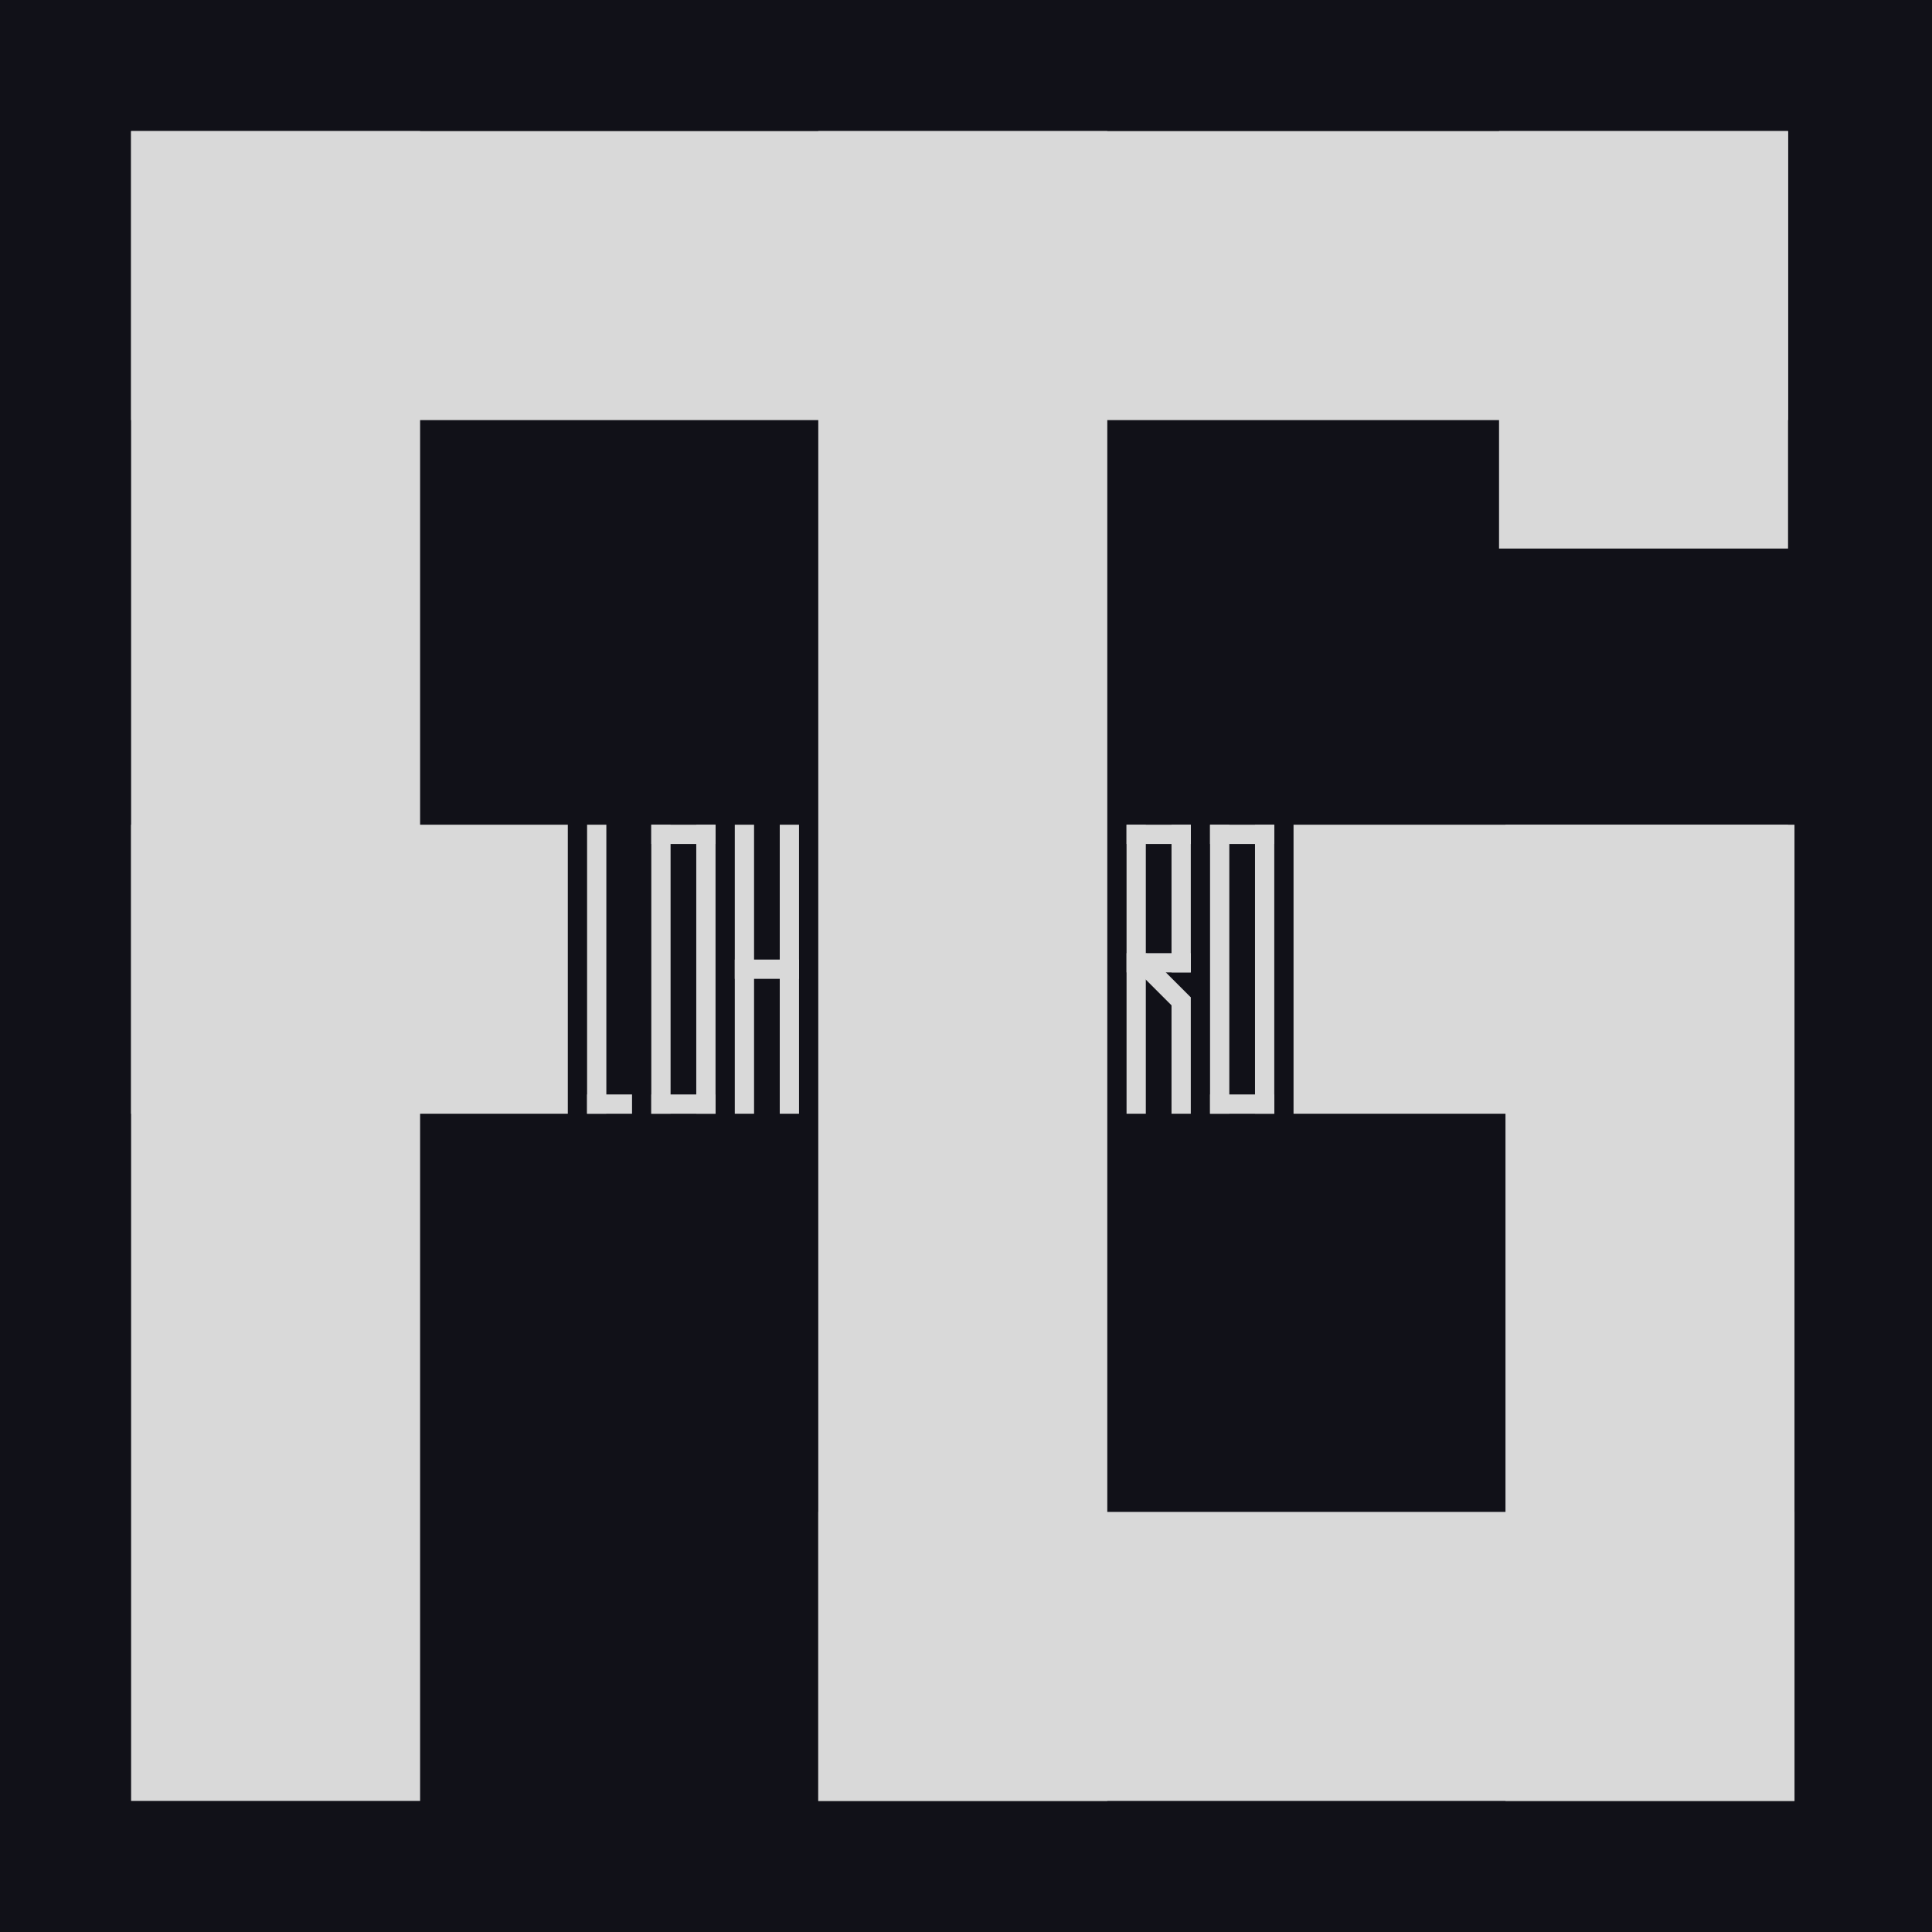
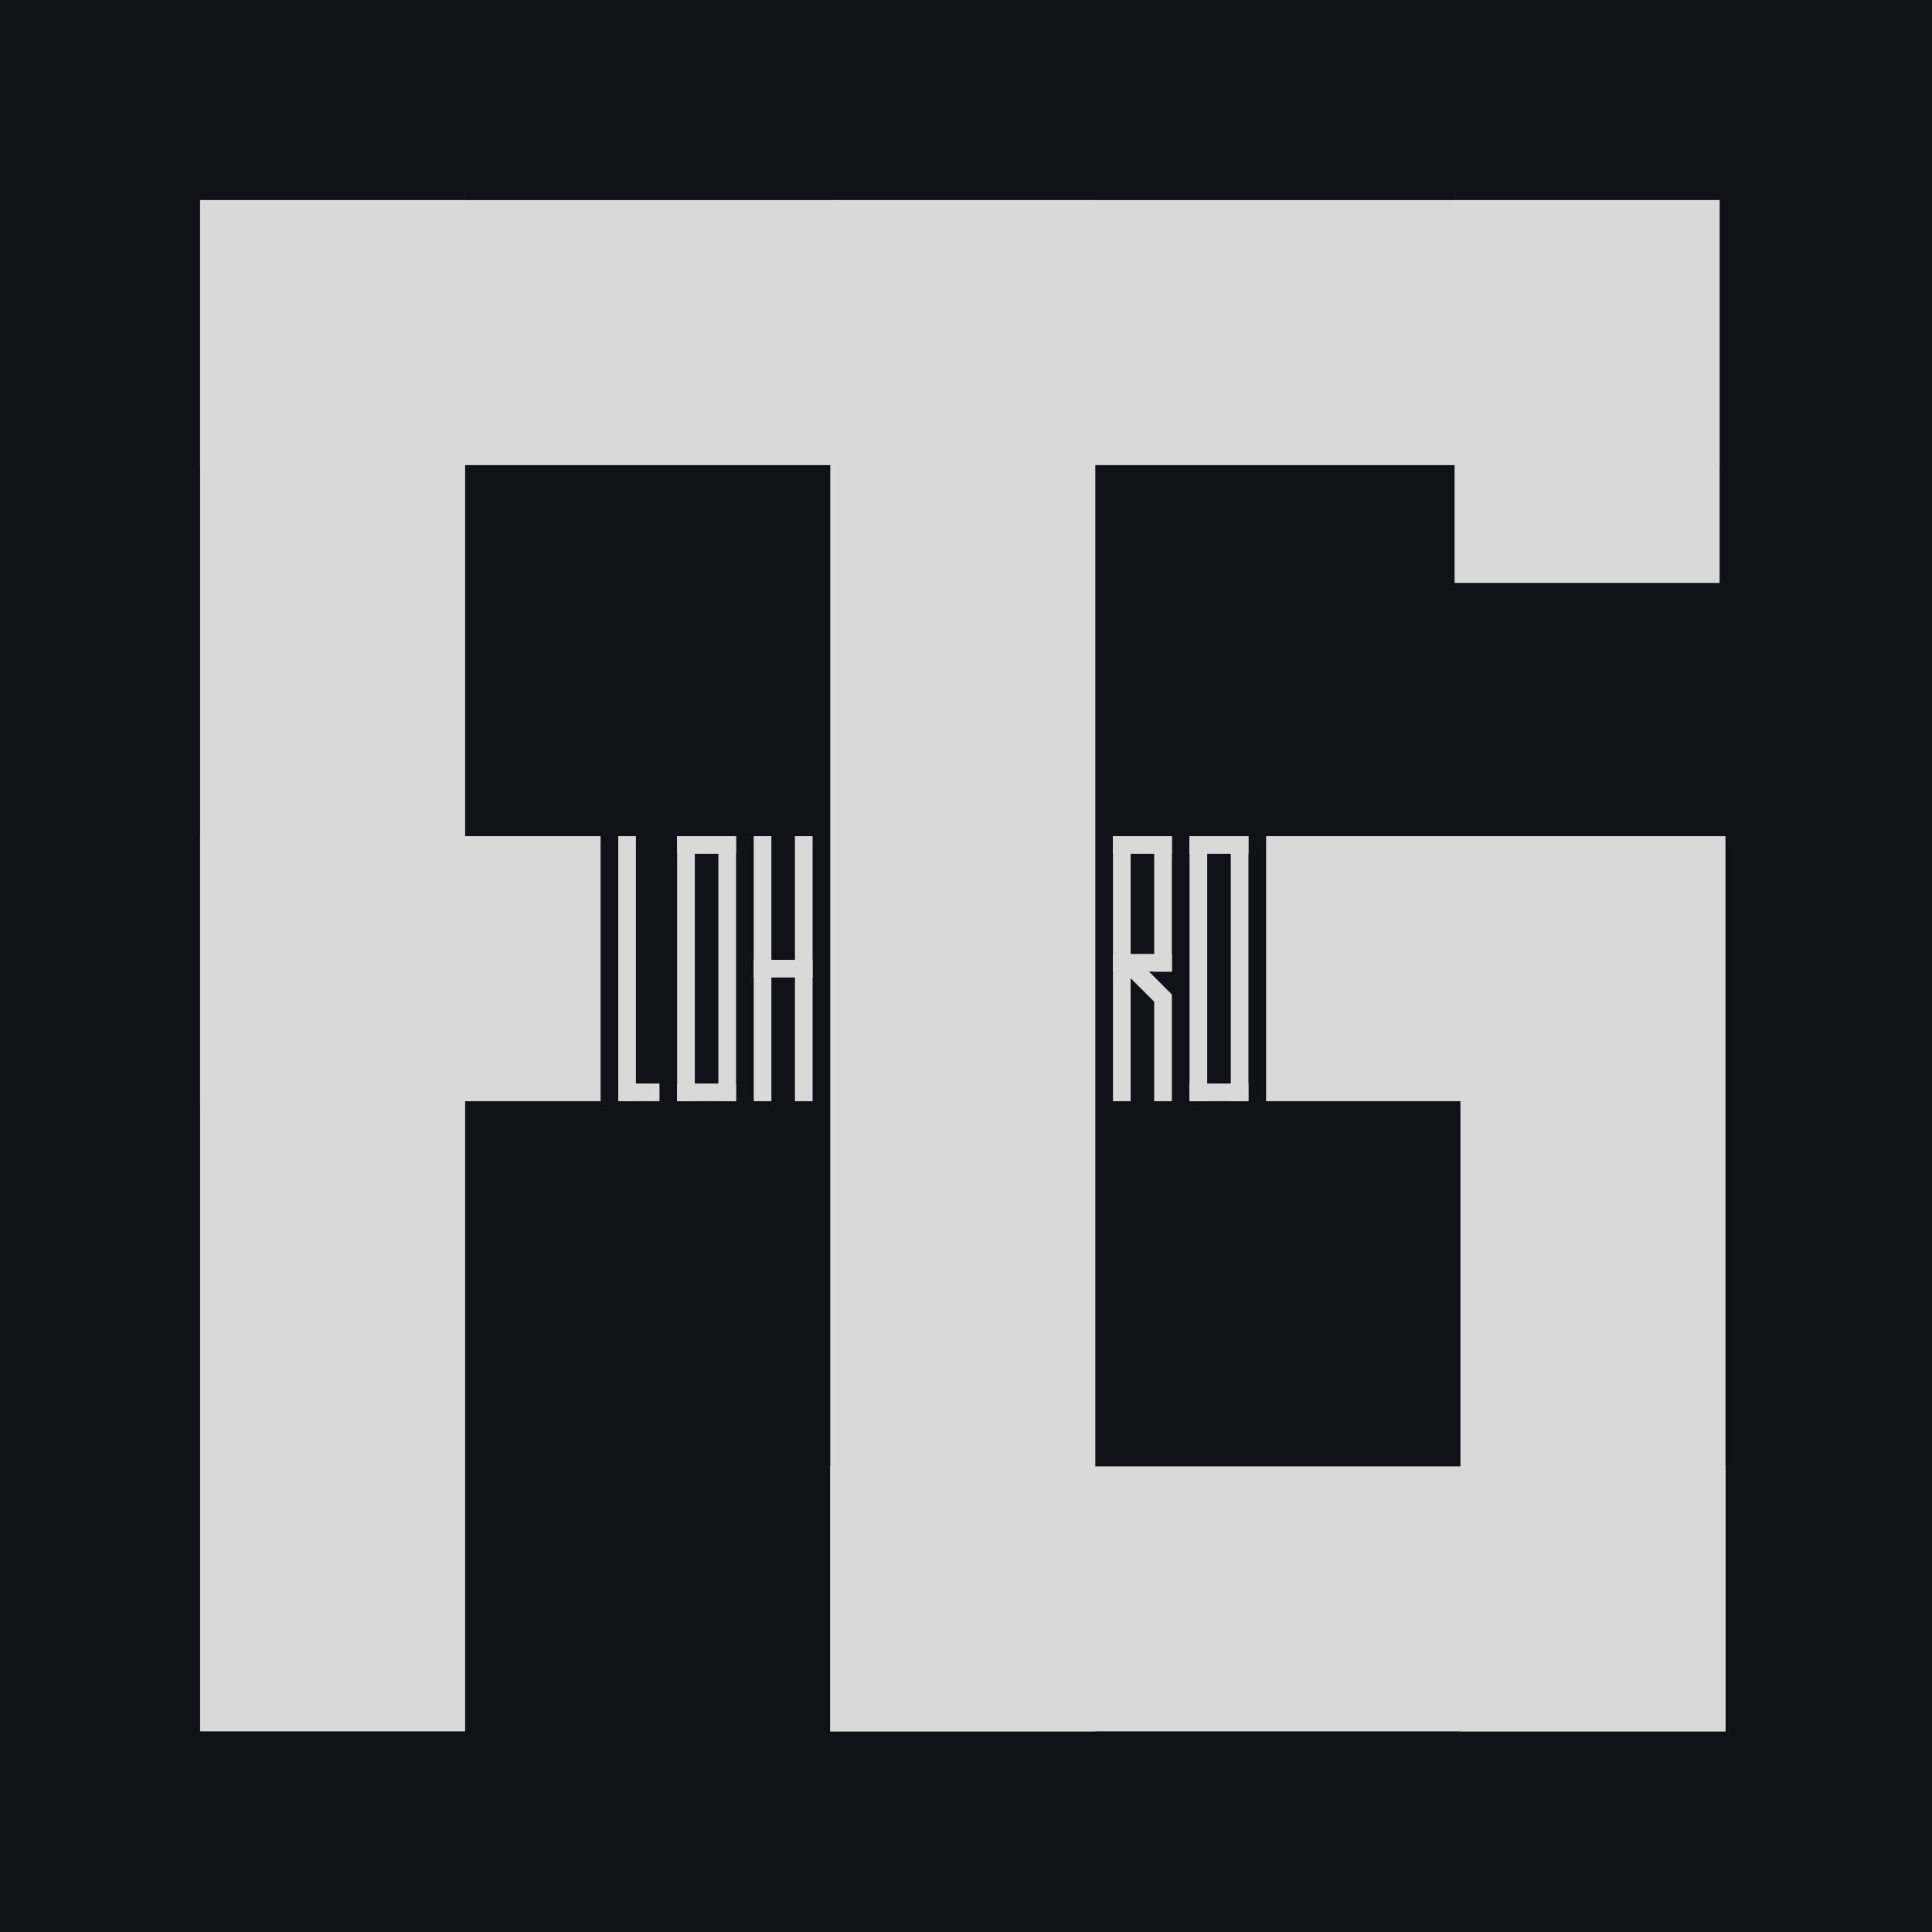
<svg xmlns="http://www.w3.org/2000/svg" width="280" height="280" viewBox="0 0 280 280" fill="none">
  <g clip-path="url(#clip0_4_7)">
    <rect width="280" height="280" fill="white" />
    <path d="M0 0H280V280H0V0Z" fill="#111118" />
-     <rect x="19" y="19" width="41.885" height="242" fill="#D9D9D9" />
-     <rect x="118.592" y="19" width="41.885" height="242" fill="#D9D9D9" />
-     <rect x="19" y="60.885" width="41.885" height="240.138" transform="rotate(-90 19 60.8846)" fill="#D9D9D9" />
-     <rect x="118.592" y="261" width="41.885" height="141.477" transform="rotate(-90 118.592 261)" fill="#D9D9D9" />
-     <rect x="218.185" y="119.523" width="41.885" height="141.477" fill="#D9D9D9" />
-     <rect x="259.138" y="79.5" width="41.885" height="60.5" transform="rotate(-180 259.138 79.5)" fill="#D9D9D9" />
-     <rect x="19" y="161.408" width="41.885" height="63.292" transform="rotate(-90 19 161.408)" fill="#D9D9D9" />
-     <path d="M187.469 161.408V119.523H259.138V161.408H187.469Z" fill="#D9D9D9" />
-     <rect x="85.085" y="119.523" width="2.792" height="41.885" fill="#D9D9D9" />
-     <rect x="85.085" y="161.408" width="2.792" height="6.515" transform="rotate(-90 85.0846 161.408)" fill="#D9D9D9" />
-     <rect x="94.392" y="119.523" width="2.792" height="41.885" fill="#D9D9D9" />
-     <rect x="94.392" y="161.408" width="2.792" height="9.308" transform="rotate(-90 94.3923 161.408)" fill="#D9D9D9" />
-     <rect x="103.7" y="161.408" width="2.792" height="41.885" transform="rotate(-180 103.7 161.408)" fill="#D9D9D9" />
-     <rect x="103.7" y="119.523" width="2.792" height="9.308" transform="rotate(90 103.7 119.523)" fill="#D9D9D9" />
-     <rect x="175.369" y="119.523" width="2.792" height="41.885" fill="#D9D9D9" />
-     <rect x="175.369" y="161.408" width="2.792" height="9.308" transform="rotate(-90 175.369 161.408)" fill="#D9D9D9" />
-     <rect x="184.677" y="161.408" width="2.792" height="41.885" transform="rotate(-180 184.677 161.408)" fill="#D9D9D9" />
-     <rect x="184.677" y="119.523" width="2.792" height="9.308" transform="rotate(90 184.677 119.523)" fill="#D9D9D9" />
-     <rect x="163.269" y="119.523" width="2.792" height="41.885" fill="#D9D9D9" />
-     <rect x="163.269" y="140.931" width="2.792" height="9.308" transform="rotate(-90 163.269 140.931)" fill="#D9D9D9" />
-     <rect x="172.577" y="140.931" width="2.792" height="21.408" transform="rotate(-180 172.577 140.931)" fill="#D9D9D9" />
-     <rect x="172.577" y="161.408" width="2.792" height="16.856" transform="rotate(-180 172.577 161.408)" fill="#D9D9D9" />
-     <rect x="164.2" y="140.113" width="2.792" height="9.056" transform="rotate(-45 164.2 140.113)" fill="#D9D9D9" />
-     <rect x="172.577" y="119.523" width="2.792" height="9.308" transform="rotate(90 172.577 119.523)" fill="#D9D9D9" />
-     <rect x="106.492" y="119.523" width="2.792" height="41.885" fill="#D9D9D9" />
-     <rect x="113.008" y="119.523" width="2.792" height="41.885" fill="#D9D9D9" />
-     <rect x="106.492" y="141.862" width="2.792" height="9.308" transform="rotate(-90 106.492 141.862)" fill="#D9D9D9" />
+     <rect x="29" y="29" width="38.41" height="221.923" fill="#D9D9D9" />
+     <rect x="120.33" y="29" width="38.41" height="221.923" fill="#D9D9D9" />
+     <rect x="29" y="67.41" width="38.41" height="220.216" transform="rotate(-90 29 67.4097)" fill="#D9D9D9" />
+     <rect x="120.33" y="250.923" width="38.41" height="129.739" transform="rotate(-90 120.33 250.923)" fill="#D9D9D9" />
+     <rect x="211.66" y="121.183" width="38.41" height="129.739" fill="#D9D9D9" />
+     <rect x="249.216" y="84.481" width="38.41" height="55.481" transform="rotate(-180 249.216 84.4807)" fill="#D9D9D9" />
+     <rect x="29" y="159.593" width="38.41" height="58.041" transform="rotate(-90 29 159.593)" fill="#D9D9D9" />
+     <path d="M183.492 159.593V121.183H249.216V159.593H183.492Z" fill="#D9D9D9" />
+     <rect x="89.602" y="121.183" width="2.561" height="38.41" fill="#D9D9D9" />
+     <rect x="89.602" y="159.593" width="2.561" height="5.975" transform="rotate(-90 89.602 159.593)" fill="#D9D9D9" />
+     <rect x="98.138" y="121.183" width="2.561" height="38.41" fill="#D9D9D9" />
+     <rect x="98.138" y="159.593" width="2.561" height="8.535" transform="rotate(-90 98.1375 159.593)" fill="#D9D9D9" />
+     <rect x="106.673" y="159.593" width="2.561" height="38.41" transform="rotate(-180 106.673 159.593)" fill="#D9D9D9" />
+     <rect x="106.673" y="121.183" width="2.561" height="8.535" transform="rotate(90 106.673 121.183)" fill="#D9D9D9" />
+     <rect x="172.396" y="121.183" width="2.561" height="38.41" fill="#D9D9D9" />
+     <rect x="172.396" y="159.593" width="2.561" height="8.535" transform="rotate(-90 172.396 159.593)" fill="#D9D9D9" />
+     <rect x="180.932" y="159.593" width="2.561" height="38.41" transform="rotate(-180 180.932 159.593)" fill="#D9D9D9" />
+     <rect x="180.932" y="121.183" width="2.561" height="8.535" transform="rotate(90 180.932 121.183)" fill="#D9D9D9" />
+     <rect x="161.3" y="121.183" width="2.561" height="38.41" fill="#D9D9D9" />
+     <rect x="161.3" y="140.815" width="2.561" height="8.535" transform="rotate(-90 161.3 140.815)" fill="#D9D9D9" />
+     <rect x="169.836" y="140.815" width="2.561" height="19.632" transform="rotate(-180 169.836 140.815)" fill="#D9D9D9" />
+     <rect x="169.835" y="159.593" width="2.561" height="15.458" transform="rotate(-180 169.835 159.593)" fill="#D9D9D9" />
+     <rect x="162.154" y="140.065" width="2.561" height="8.305" transform="rotate(-45 162.154 140.065)" fill="#D9D9D9" />
+     <rect x="169.836" y="121.183" width="2.561" height="8.535" transform="rotate(90 169.836 121.183)" fill="#D9D9D9" />
+     <rect x="109.234" y="121.183" width="2.561" height="38.41" fill="#D9D9D9" />
+     <rect x="115.208" y="121.183" width="2.561" height="38.41" fill="#D9D9D9" />
+     <rect x="109.234" y="141.668" width="2.561" height="8.535" transform="rotate(-90 109.234 141.668)" fill="#D9D9D9" />
  </g>
  <defs>
    <clipPath id="clip0_4_7">
      <rect width="280" height="280" fill="white" />
    </clipPath>
  </defs>
</svg>
